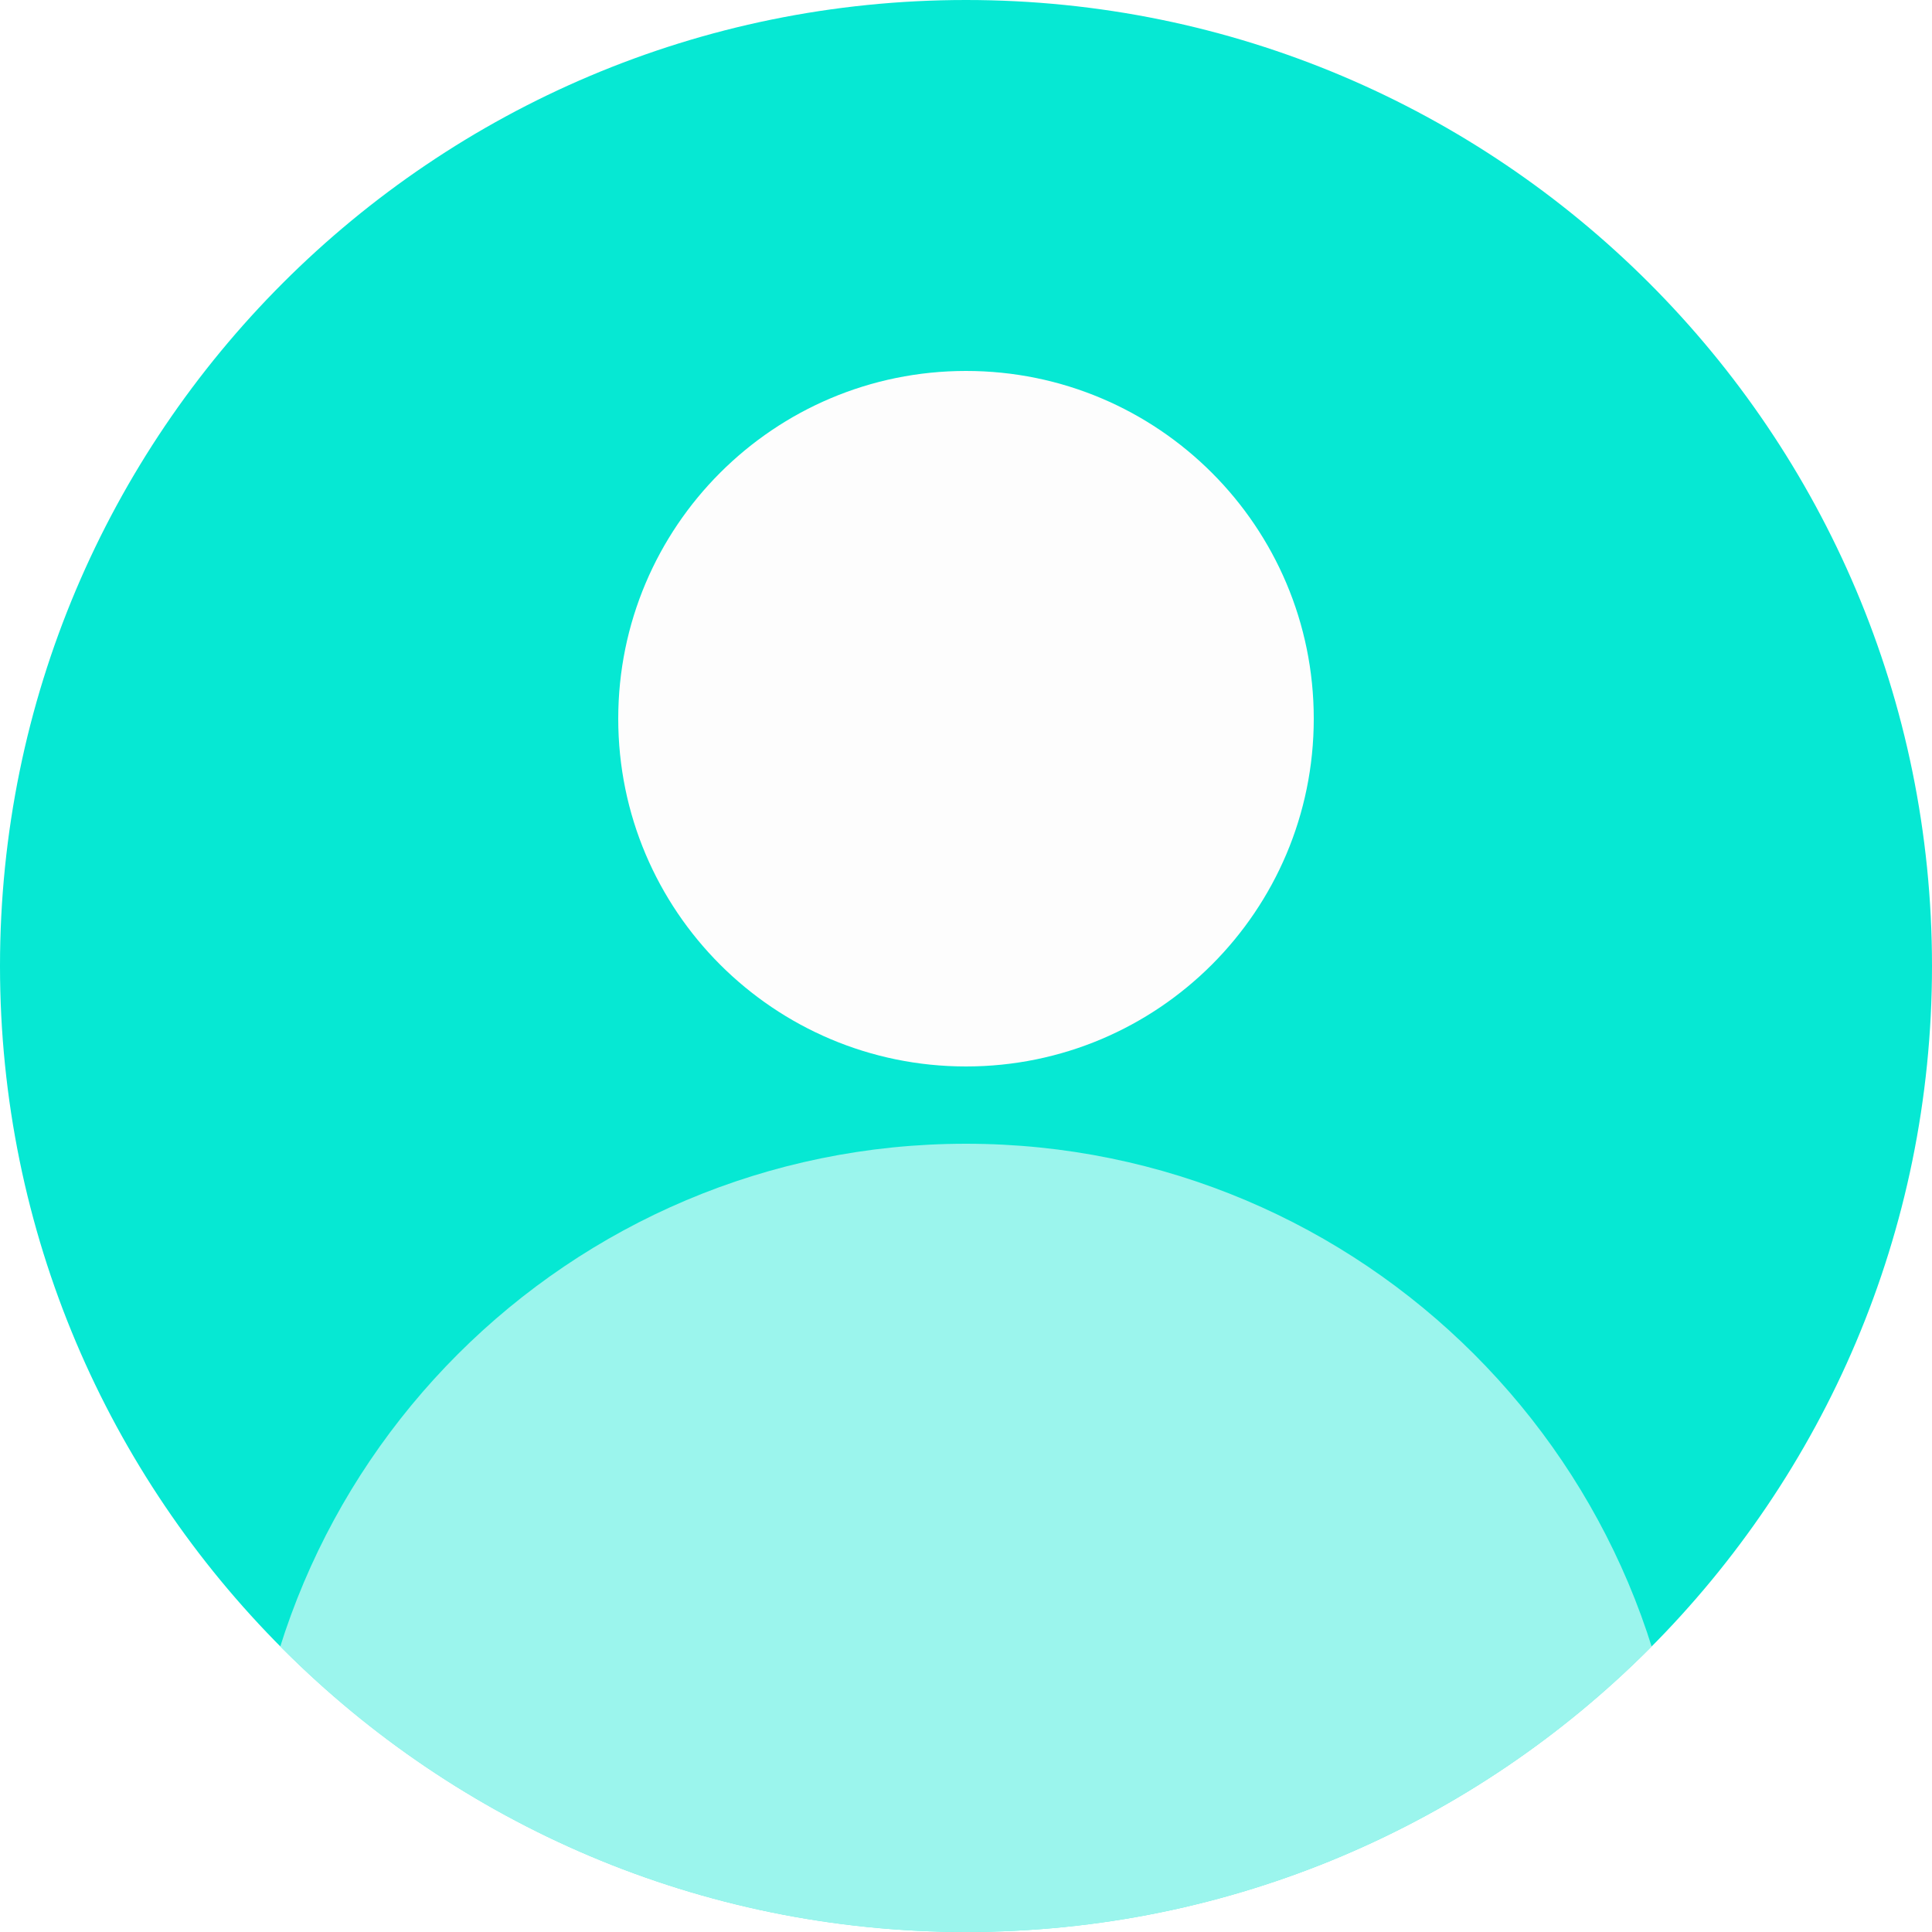
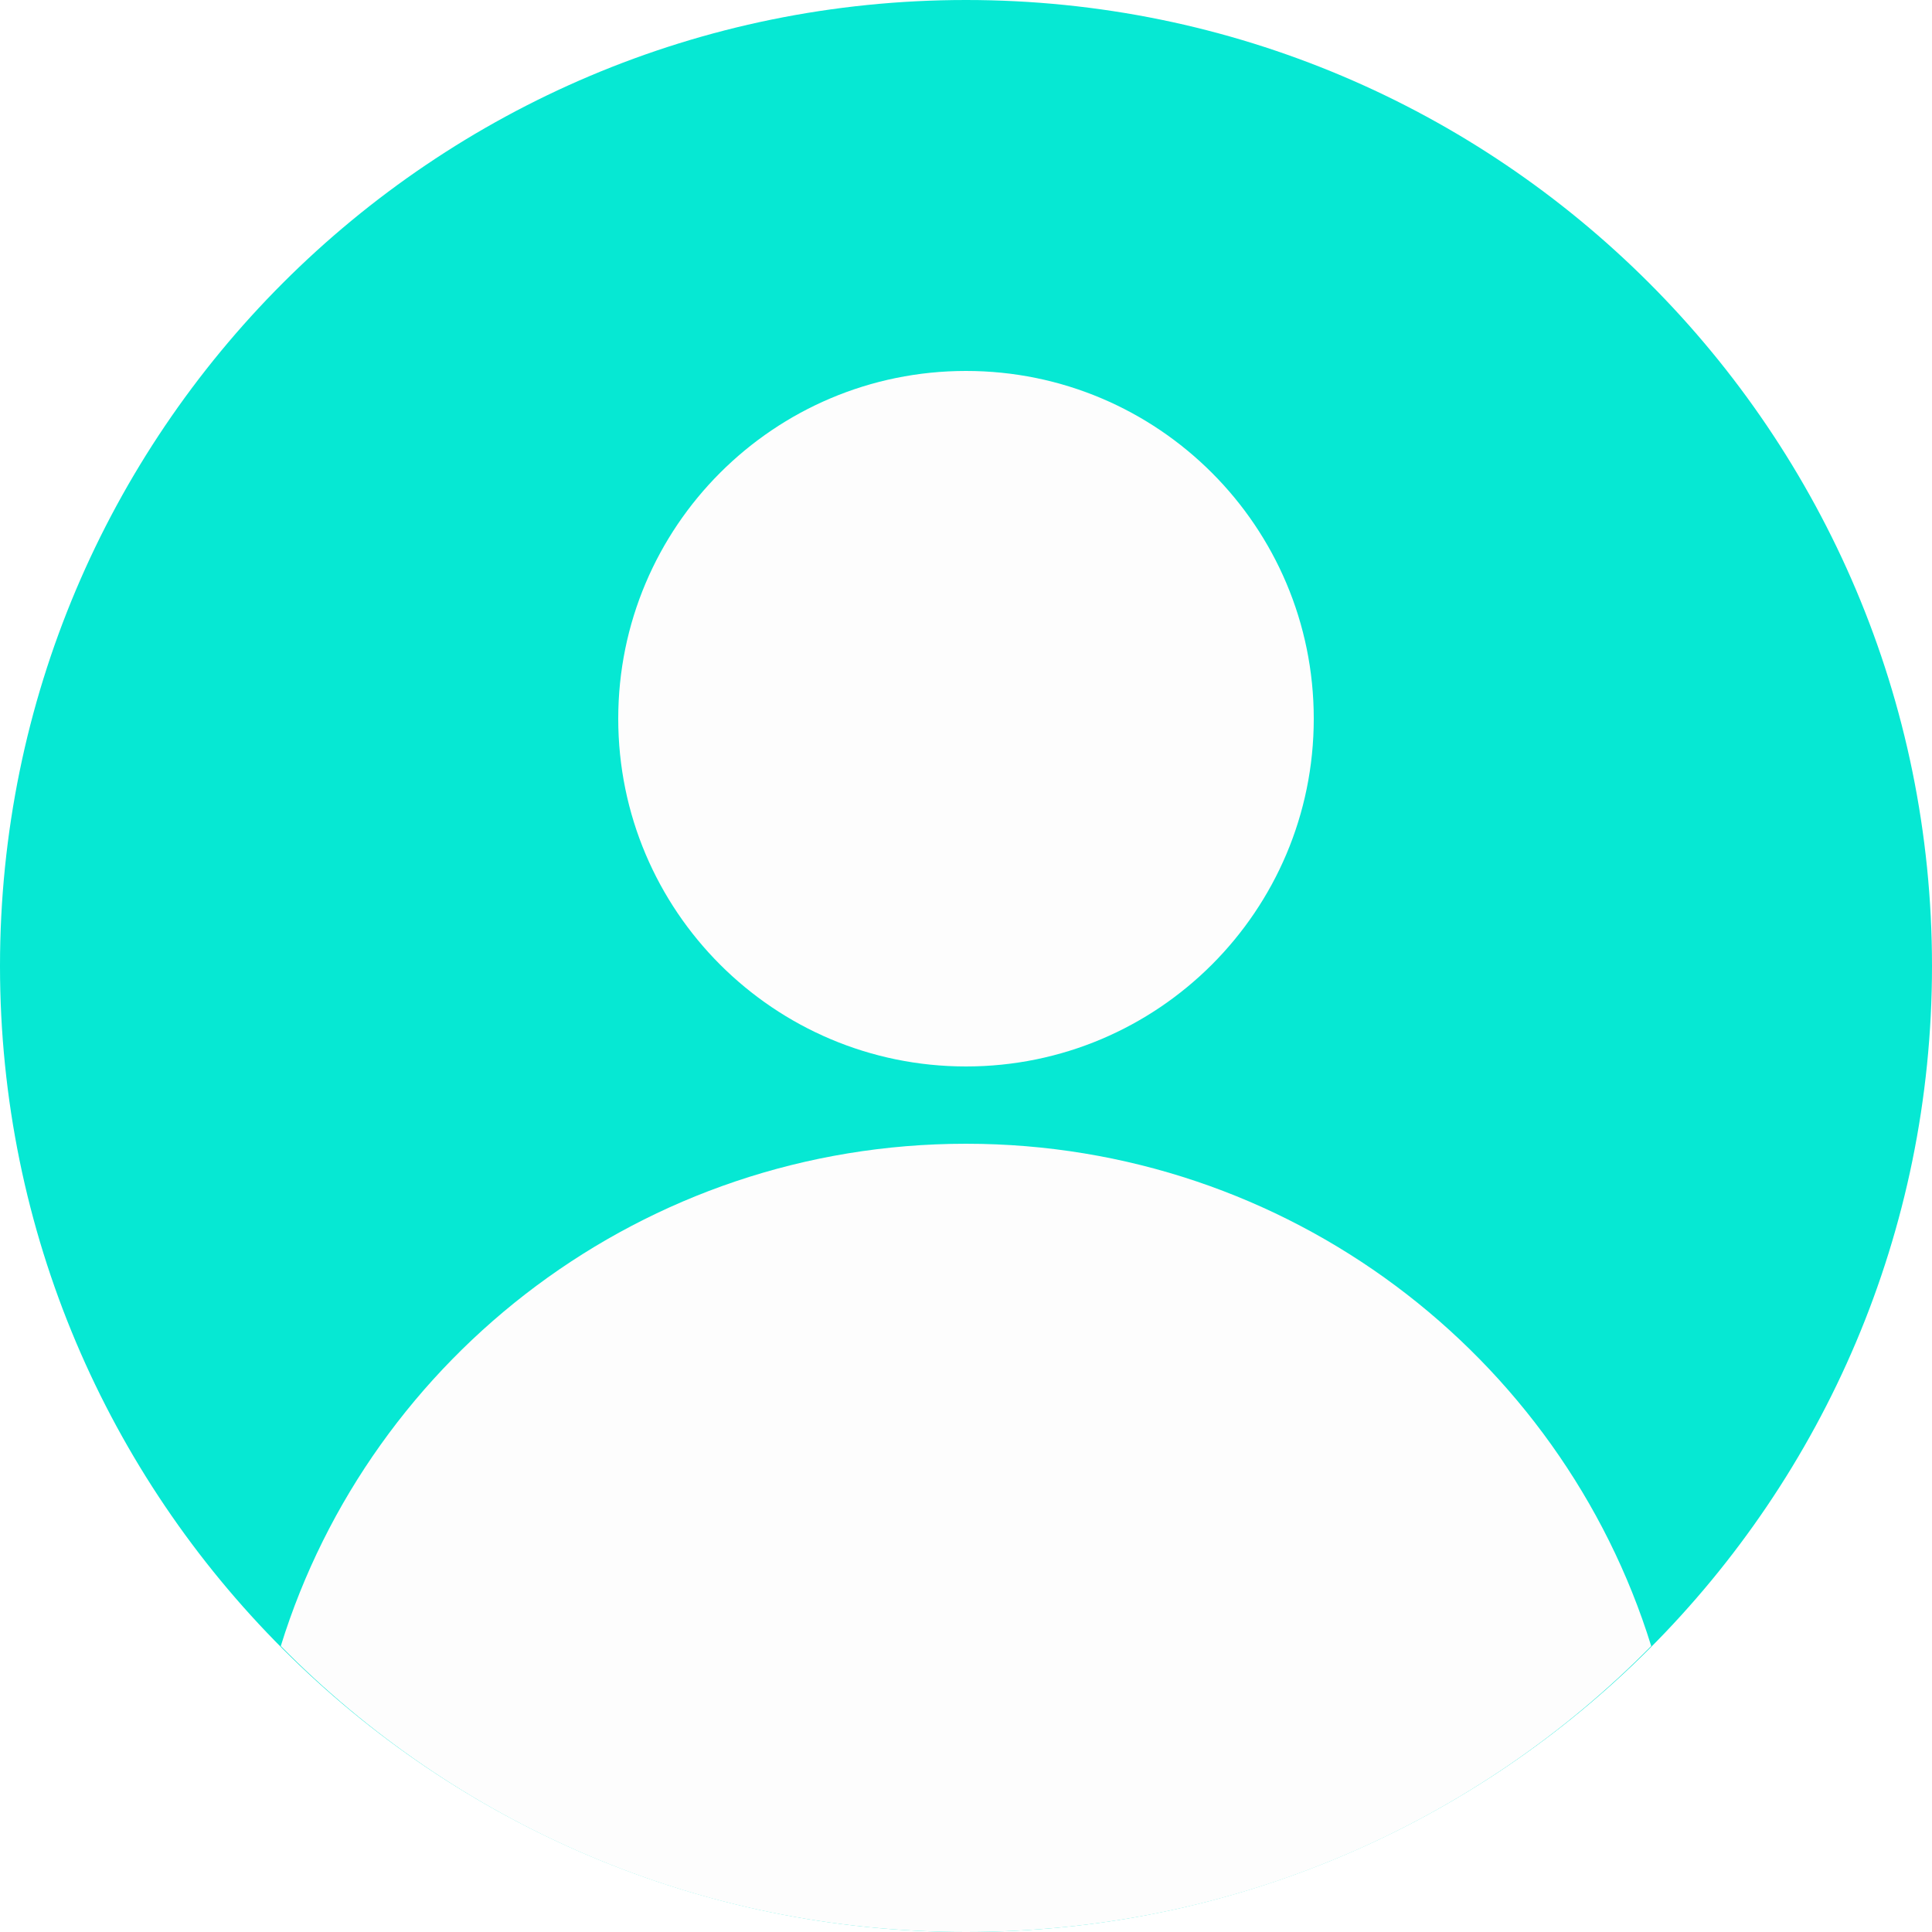
- <svg xmlns="http://www.w3.org/2000/svg" width="44" height="44" fill="none" viewBox="0 0 44 44">
-   <circle cx="22" cy="22" r="22" fill="#06E8D3" />
-   <circle cx="22" cy="16.368" r="7.92" fill="#FDFDFD" />
-   <mask id="y0lxetg6ta" width="44" height="44" x="0" y="0" maskUnits="userSpaceOnUse">
-     <circle cx="22" cy="22" r="22" fill="#01CF50" />
-   </mask>
-   <g mask="url(#y0lxetg6ta)">
-     <circle cx="21.999" cy="42.416" r="16.368" fill="#FDFDFD" />
+ <svg xmlns="http://www.w3.org/2000/svg" version="1.1" id="레이어_1" x="0px" y="0px" viewBox="0 0 75 75" style="enable-background:new 0 0 75 75;" xml:space="preserve">
+   <style type="text/css">
+ 	.st0{fill:#06E8D3;}
+ 	.st1{fill:#FDFDFD;}
+ </style>
+   <circle class="st0" cx="37.5" cy="37.5" r="37.5" />
+   <circle class="st1" cx="37.5" cy="27.9" r="13.5" />
+   <g>
+     <path class="st1" d="M37.5,75c10.4,0,19.8-4.2,26.6-11.1C60.6,52.6,50,44.4,37.5,44.4c-12.5,0-23.1,8.2-26.6,19.5   C17.7,70.8,27.1,75,37.5,75z" />
  </g>
</svg>
